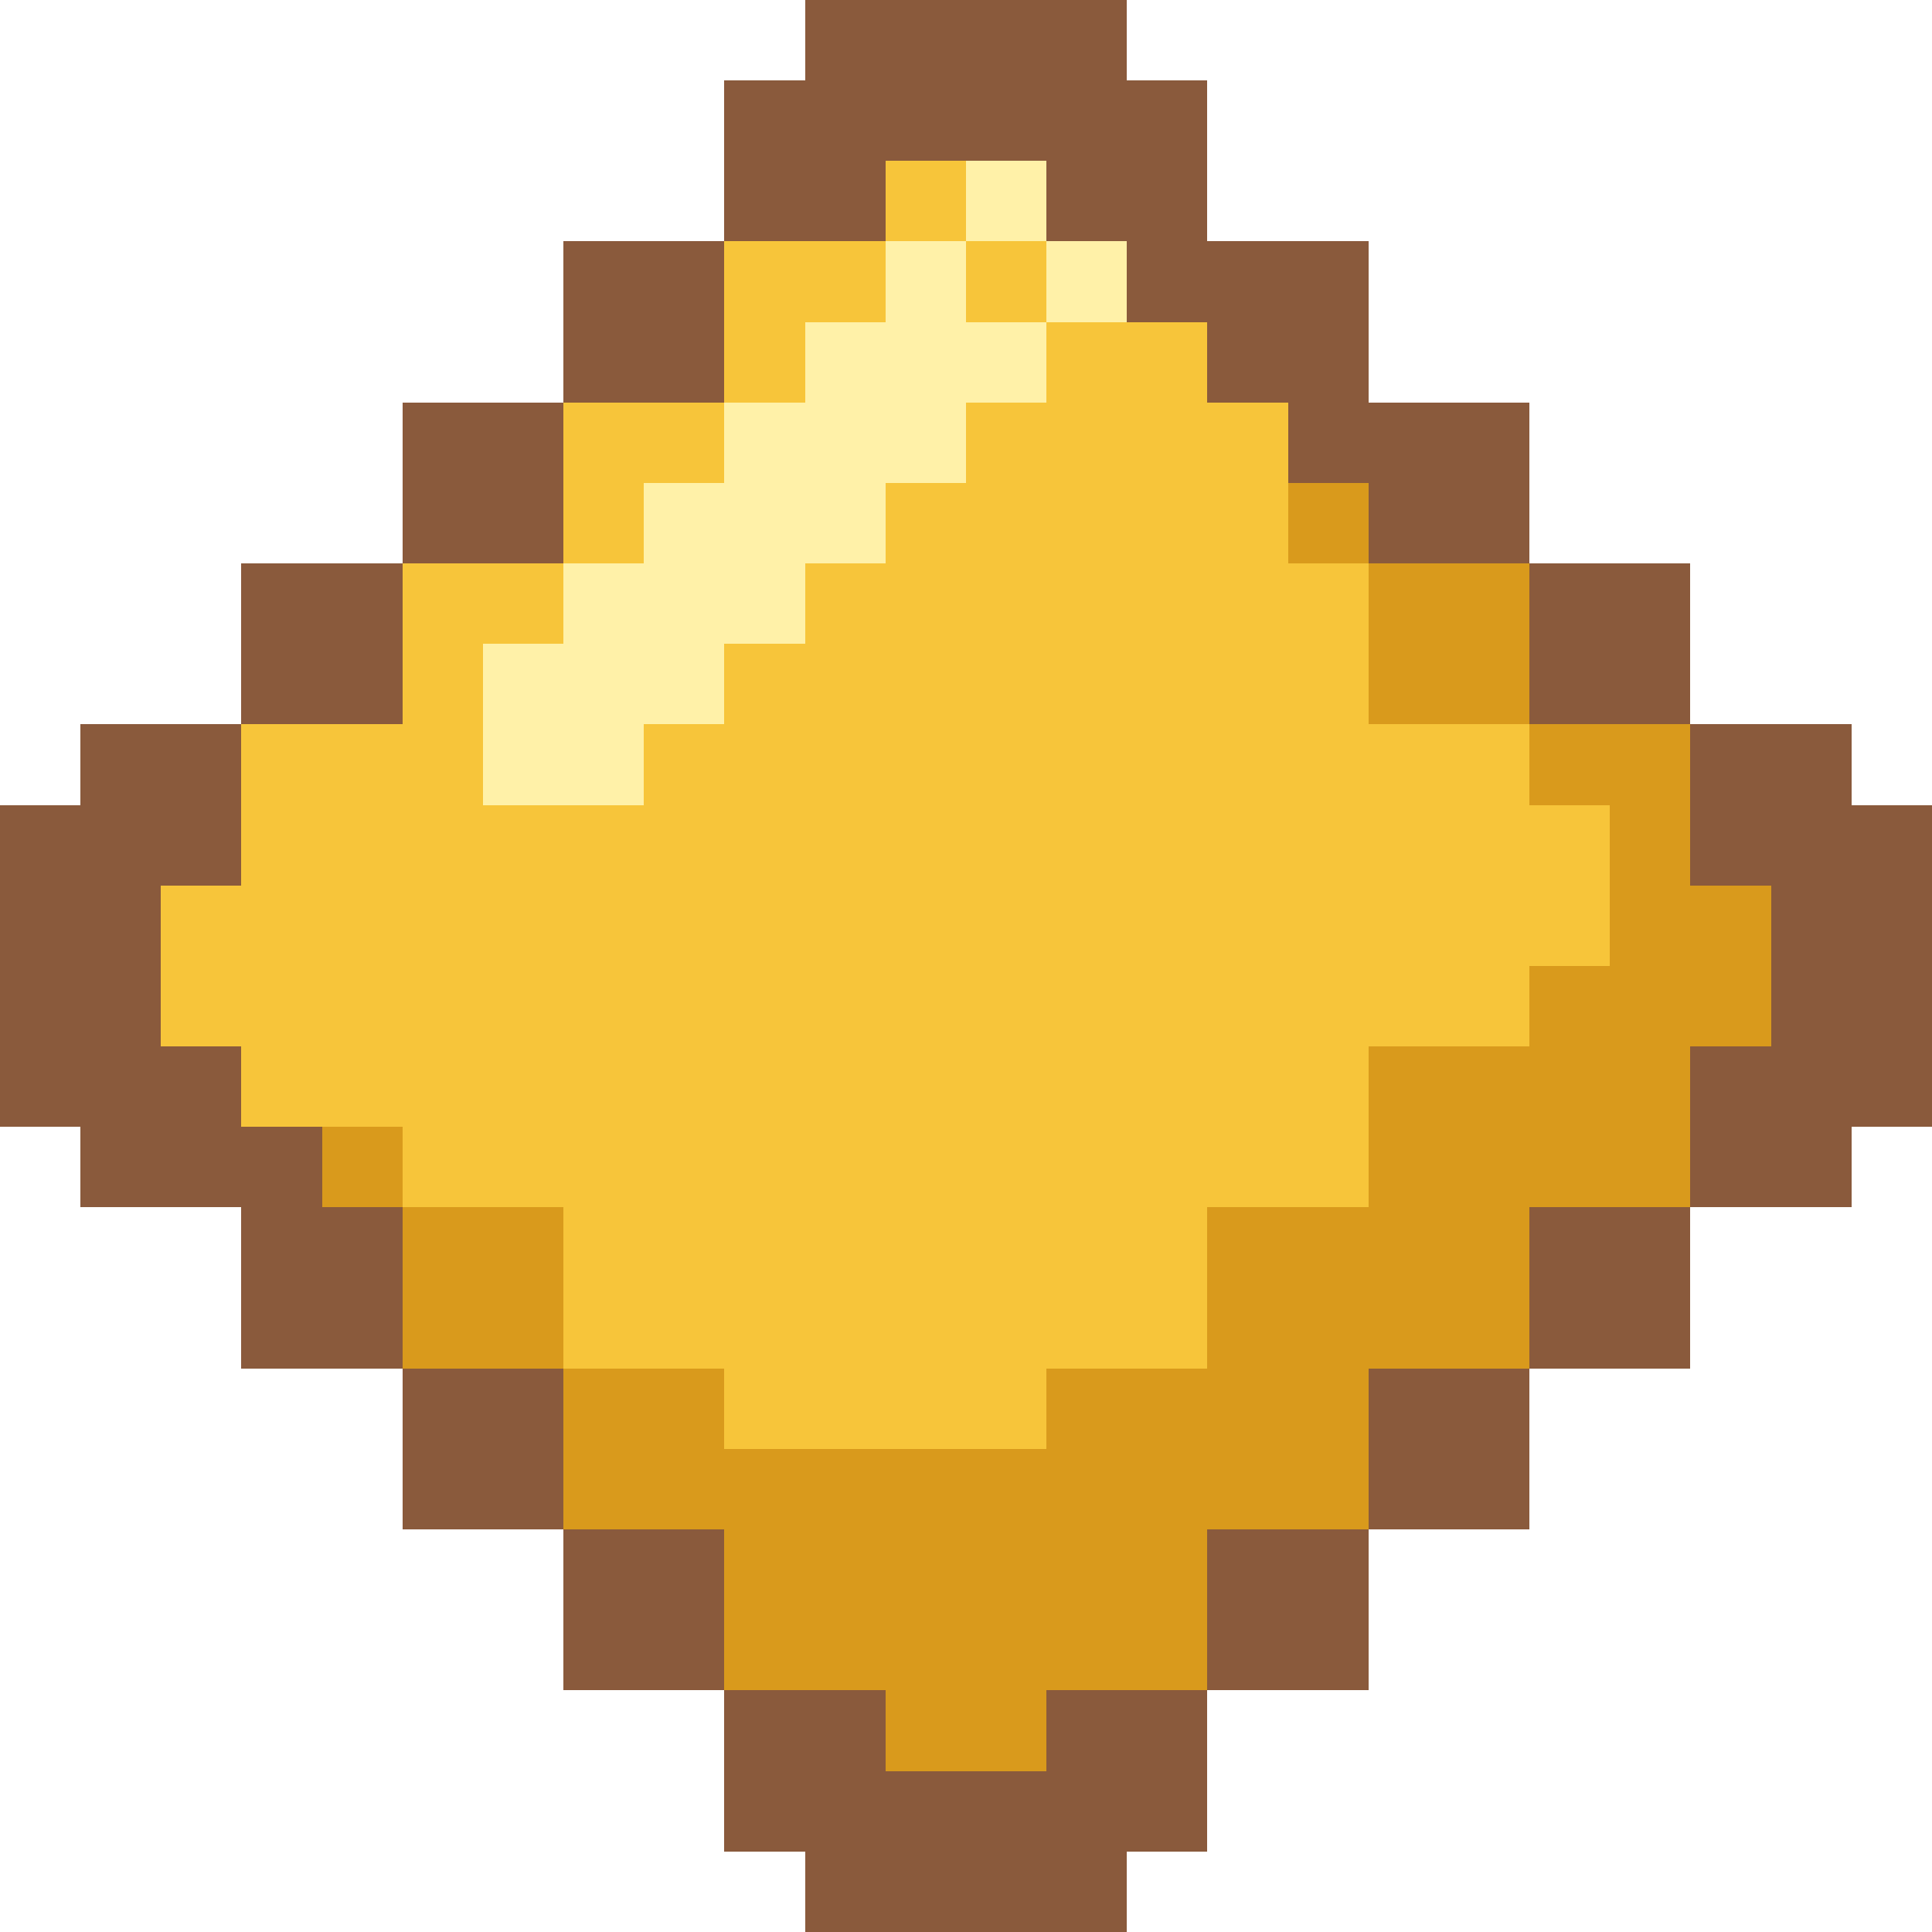
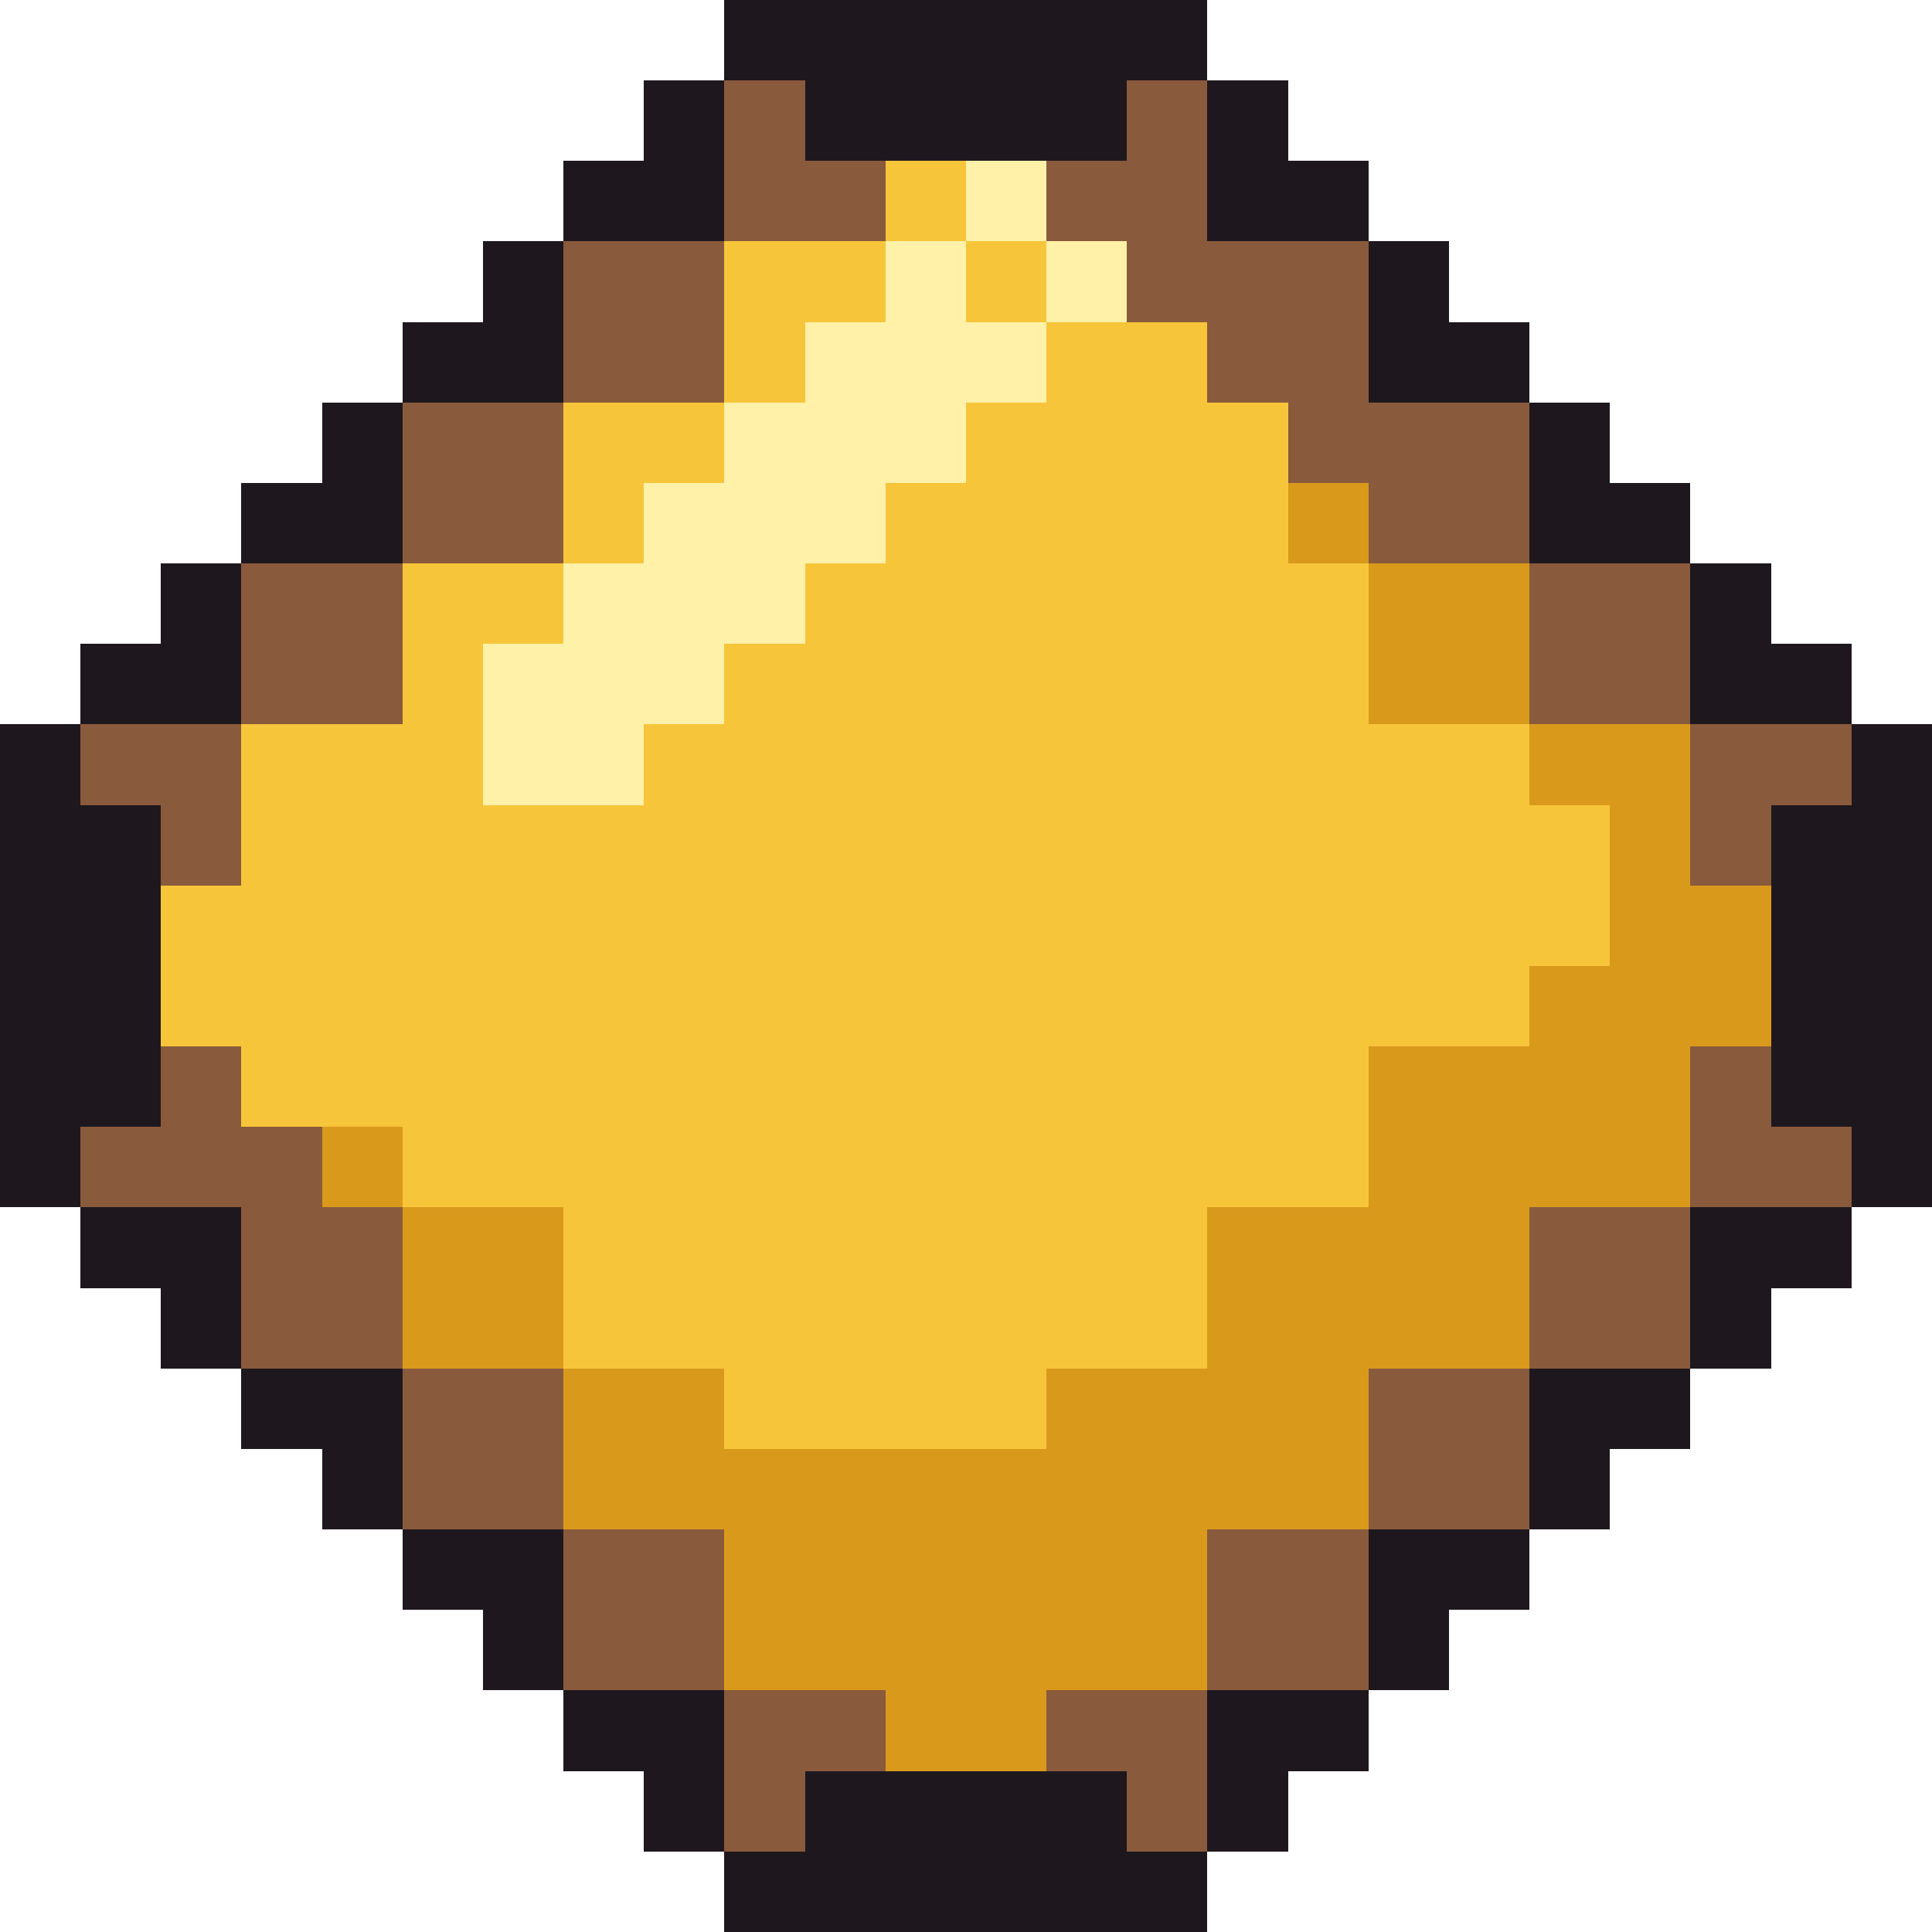
<svg xmlns="http://www.w3.org/2000/svg" width="24" height="24" viewBox="0 0 24 24" shape-rendering="crispEdges">
-   <rect x="10" y="0" width="4" height="1" fill="#8a5a3c" />
-   <rect x="9" y="1" width="6" height="1" fill="#8a5a3c" />
+   <rect x="9" y="0" width="6" height="1" fill="#1e181e" />
+   <rect x="8" y="1" width="1" height="1" fill="#1e181e" />
+   <rect x="9" y="1" width="1" height="1" fill="#8a5a3c" />
+   <rect x="10" y="1" width="4" height="1" fill="#1e181e" />
+   <rect x="14" y="1" width="1" height="1" fill="#8a5a3c" />
+   <rect x="15" y="1" width="1" height="1" fill="#1e181e" />
+   <rect x="7" y="2" width="2" height="1" fill="#1e181e" />
  <rect x="9" y="2" width="2" height="1" fill="#8a5a3c" />
  <rect x="11" y="2" width="1" height="1" fill="#f7c53a" />
  <rect x="12" y="2" width="1" height="1" fill="#fff1a8" />
  <rect x="13" y="2" width="2" height="1" fill="#8a5a3c" />
+   <rect x="15" y="2" width="2" height="1" fill="#1e181e" />
+   <rect x="6" y="3" width="1" height="1" fill="#1e181e" />
  <rect x="7" y="3" width="2" height="1" fill="#8a5a3c" />
  <rect x="9" y="3" width="2" height="1" fill="#f7c53a" />
  <rect x="11" y="3" width="1" height="1" fill="#fff1a8" />
  <rect x="12" y="3" width="1" height="1" fill="#f7c53a" />
  <rect x="13" y="3" width="1" height="1" fill="#fff1a8" />
  <rect x="14" y="3" width="3" height="1" fill="#8a5a3c" />
+   <rect x="17" y="3" width="1" height="1" fill="#1e181e" />
+   <rect x="5" y="4" width="2" height="1" fill="#1e181e" />
  <rect x="7" y="4" width="2" height="1" fill="#8a5a3c" />
  <rect x="9" y="4" width="1" height="1" fill="#f7c53a" />
  <rect x="10" y="4" width="3" height="1" fill="#fff1a8" />
  <rect x="13" y="4" width="2" height="1" fill="#f7c53a" />
  <rect x="15" y="4" width="2" height="1" fill="#8a5a3c" />
+   <rect x="17" y="4" width="2" height="1" fill="#1e181e" />
+   <rect x="4" y="5" width="1" height="1" fill="#1e181e" />
  <rect x="5" y="5" width="2" height="1" fill="#8a5a3c" />
  <rect x="7" y="5" width="2" height="1" fill="#f7c53a" />
  <rect x="9" y="5" width="3" height="1" fill="#fff1a8" />
  <rect x="12" y="5" width="4" height="1" fill="#f7c53a" />
  <rect x="16" y="5" width="3" height="1" fill="#8a5a3c" />
+   <rect x="19" y="5" width="1" height="1" fill="#1e181e" />
+   <rect x="3" y="6" width="2" height="1" fill="#1e181e" />
  <rect x="5" y="6" width="2" height="1" fill="#8a5a3c" />
  <rect x="7" y="6" width="1" height="1" fill="#f7c53a" />
  <rect x="8" y="6" width="3" height="1" fill="#fff1a8" />
  <rect x="11" y="6" width="5" height="1" fill="#f7c53a" />
  <rect x="16" y="6" width="1" height="1" fill="#d99a1c" />
  <rect x="17" y="6" width="2" height="1" fill="#8a5a3c" />
+   <rect x="19" y="6" width="2" height="1" fill="#1e181e" />
+   <rect x="2" y="7" width="1" height="1" fill="#1e181e" />
  <rect x="3" y="7" width="2" height="1" fill="#8a5a3c" />
  <rect x="5" y="7" width="2" height="1" fill="#f7c53a" />
  <rect x="7" y="7" width="3" height="1" fill="#fff1a8" />
  <rect x="10" y="7" width="7" height="1" fill="#f7c53a" />
  <rect x="17" y="7" width="2" height="1" fill="#d99a1c" />
  <rect x="19" y="7" width="2" height="1" fill="#8a5a3c" />
+   <rect x="21" y="7" width="1" height="1" fill="#1e181e" />
+   <rect x="1" y="8" width="2" height="1" fill="#1e181e" />
  <rect x="3" y="8" width="2" height="1" fill="#8a5a3c" />
  <rect x="5" y="8" width="1" height="1" fill="#f7c53a" />
  <rect x="6" y="8" width="3" height="1" fill="#fff1a8" />
  <rect x="9" y="8" width="8" height="1" fill="#f7c53a" />
  <rect x="17" y="8" width="2" height="1" fill="#d99a1c" />
  <rect x="19" y="8" width="2" height="1" fill="#8a5a3c" />
+   <rect x="21" y="8" width="2" height="1" fill="#1e181e" />
+   <rect x="0" y="9" width="1" height="1" fill="#1e181e" />
  <rect x="1" y="9" width="2" height="1" fill="#8a5a3c" />
  <rect x="3" y="9" width="3" height="1" fill="#f7c53a" />
  <rect x="6" y="9" width="2" height="1" fill="#fff1a8" />
  <rect x="8" y="9" width="11" height="1" fill="#f7c53a" />
  <rect x="19" y="9" width="2" height="1" fill="#d99a1c" />
  <rect x="21" y="9" width="2" height="1" fill="#8a5a3c" />
-   <rect x="0" y="10" width="3" height="1" fill="#8a5a3c" />
+   <rect x="23" y="9" width="1" height="1" fill="#1e181e" />
+   <rect x="0" y="10" width="2" height="1" fill="#1e181e" />
+   <rect x="2" y="10" width="1" height="1" fill="#8a5a3c" />
  <rect x="3" y="10" width="17" height="1" fill="#f7c53a" />
  <rect x="20" y="10" width="1" height="1" fill="#d99a1c" />
-   <rect x="21" y="10" width="3" height="1" fill="#8a5a3c" />
-   <rect x="0" y="11" width="2" height="1" fill="#8a5a3c" />
+   <rect x="21" y="10" width="1" height="1" fill="#8a5a3c" />
+   <rect x="22" y="10" width="2" height="1" fill="#1e181e" />
+   <rect x="0" y="11" width="2" height="1" fill="#1e181e" />
  <rect x="2" y="11" width="18" height="1" fill="#f7c53a" />
  <rect x="20" y="11" width="2" height="1" fill="#d99a1c" />
-   <rect x="22" y="11" width="2" height="1" fill="#8a5a3c" />
-   <rect x="0" y="12" width="2" height="1" fill="#8a5a3c" />
+   <rect x="22" y="11" width="2" height="1" fill="#1e181e" />
+   <rect x="0" y="12" width="2" height="1" fill="#1e181e" />
  <rect x="2" y="12" width="17" height="1" fill="#f7c53a" />
  <rect x="19" y="12" width="3" height="1" fill="#d99a1c" />
-   <rect x="22" y="12" width="2" height="1" fill="#8a5a3c" />
-   <rect x="0" y="13" width="3" height="1" fill="#8a5a3c" />
+   <rect x="22" y="12" width="2" height="1" fill="#1e181e" />
+   <rect x="0" y="13" width="2" height="1" fill="#1e181e" />
+   <rect x="2" y="13" width="1" height="1" fill="#8a5a3c" />
  <rect x="3" y="13" width="14" height="1" fill="#f7c53a" />
  <rect x="17" y="13" width="4" height="1" fill="#d99a1c" />
-   <rect x="21" y="13" width="3" height="1" fill="#8a5a3c" />
+   <rect x="21" y="13" width="1" height="1" fill="#8a5a3c" />
+   <rect x="22" y="13" width="2" height="1" fill="#1e181e" />
+   <rect x="0" y="14" width="1" height="1" fill="#1e181e" />
  <rect x="1" y="14" width="3" height="1" fill="#8a5a3c" />
  <rect x="4" y="14" width="1" height="1" fill="#d99a1c" />
  <rect x="5" y="14" width="12" height="1" fill="#f7c53a" />
  <rect x="17" y="14" width="4" height="1" fill="#d99a1c" />
  <rect x="21" y="14" width="2" height="1" fill="#8a5a3c" />
+   <rect x="23" y="14" width="1" height="1" fill="#1e181e" />
+   <rect x="1" y="15" width="2" height="1" fill="#1e181e" />
  <rect x="3" y="15" width="2" height="1" fill="#8a5a3c" />
  <rect x="5" y="15" width="2" height="1" fill="#d99a1c" />
  <rect x="7" y="15" width="8" height="1" fill="#f7c53a" />
  <rect x="15" y="15" width="4" height="1" fill="#d99a1c" />
  <rect x="19" y="15" width="2" height="1" fill="#8a5a3c" />
+   <rect x="21" y="15" width="2" height="1" fill="#1e181e" />
+   <rect x="2" y="16" width="1" height="1" fill="#1e181e" />
  <rect x="3" y="16" width="2" height="1" fill="#8a5a3c" />
  <rect x="5" y="16" width="2" height="1" fill="#d99a1c" />
  <rect x="7" y="16" width="8" height="1" fill="#f7c53a" />
  <rect x="15" y="16" width="4" height="1" fill="#d99a1c" />
  <rect x="19" y="16" width="2" height="1" fill="#8a5a3c" />
+   <rect x="21" y="16" width="1" height="1" fill="#1e181e" />
+   <rect x="3" y="17" width="2" height="1" fill="#1e181e" />
  <rect x="5" y="17" width="2" height="1" fill="#8a5a3c" />
  <rect x="7" y="17" width="2" height="1" fill="#d99a1c" />
  <rect x="9" y="17" width="4" height="1" fill="#f7c53a" />
  <rect x="13" y="17" width="4" height="1" fill="#d99a1c" />
  <rect x="17" y="17" width="2" height="1" fill="#8a5a3c" />
+   <rect x="19" y="17" width="2" height="1" fill="#1e181e" />
+   <rect x="4" y="18" width="1" height="1" fill="#1e181e" />
  <rect x="5" y="18" width="2" height="1" fill="#8a5a3c" />
  <rect x="7" y="18" width="10" height="1" fill="#d99a1c" />
  <rect x="17" y="18" width="2" height="1" fill="#8a5a3c" />
+   <rect x="19" y="18" width="1" height="1" fill="#1e181e" />
+   <rect x="5" y="19" width="2" height="1" fill="#1e181e" />
  <rect x="7" y="19" width="2" height="1" fill="#8a5a3c" />
  <rect x="9" y="19" width="6" height="1" fill="#d99a1c" />
  <rect x="15" y="19" width="2" height="1" fill="#8a5a3c" />
+   <rect x="17" y="19" width="2" height="1" fill="#1e181e" />
+   <rect x="6" y="20" width="1" height="1" fill="#1e181e" />
  <rect x="7" y="20" width="2" height="1" fill="#8a5a3c" />
  <rect x="9" y="20" width="6" height="1" fill="#d99a1c" />
  <rect x="15" y="20" width="2" height="1" fill="#8a5a3c" />
+   <rect x="17" y="20" width="1" height="1" fill="#1e181e" />
+   <rect x="7" y="21" width="2" height="1" fill="#1e181e" />
  <rect x="9" y="21" width="2" height="1" fill="#8a5a3c" />
  <rect x="11" y="21" width="2" height="1" fill="#d99a1c" />
  <rect x="13" y="21" width="2" height="1" fill="#8a5a3c" />
-   <rect x="9" y="22" width="6" height="1" fill="#8a5a3c" />
-   <rect x="10" y="23" width="4" height="1" fill="#8a5a3c" />
+   <rect x="15" y="21" width="2" height="1" fill="#1e181e" />
+   <rect x="8" y="22" width="1" height="1" fill="#1e181e" />
+   <rect x="9" y="22" width="1" height="1" fill="#8a5a3c" />
+   <rect x="10" y="22" width="4" height="1" fill="#1e181e" />
+   <rect x="14" y="22" width="1" height="1" fill="#8a5a3c" />
+   <rect x="15" y="22" width="1" height="1" fill="#1e181e" />
+   <rect x="9" y="23" width="6" height="1" fill="#1e181e" />
</svg>
